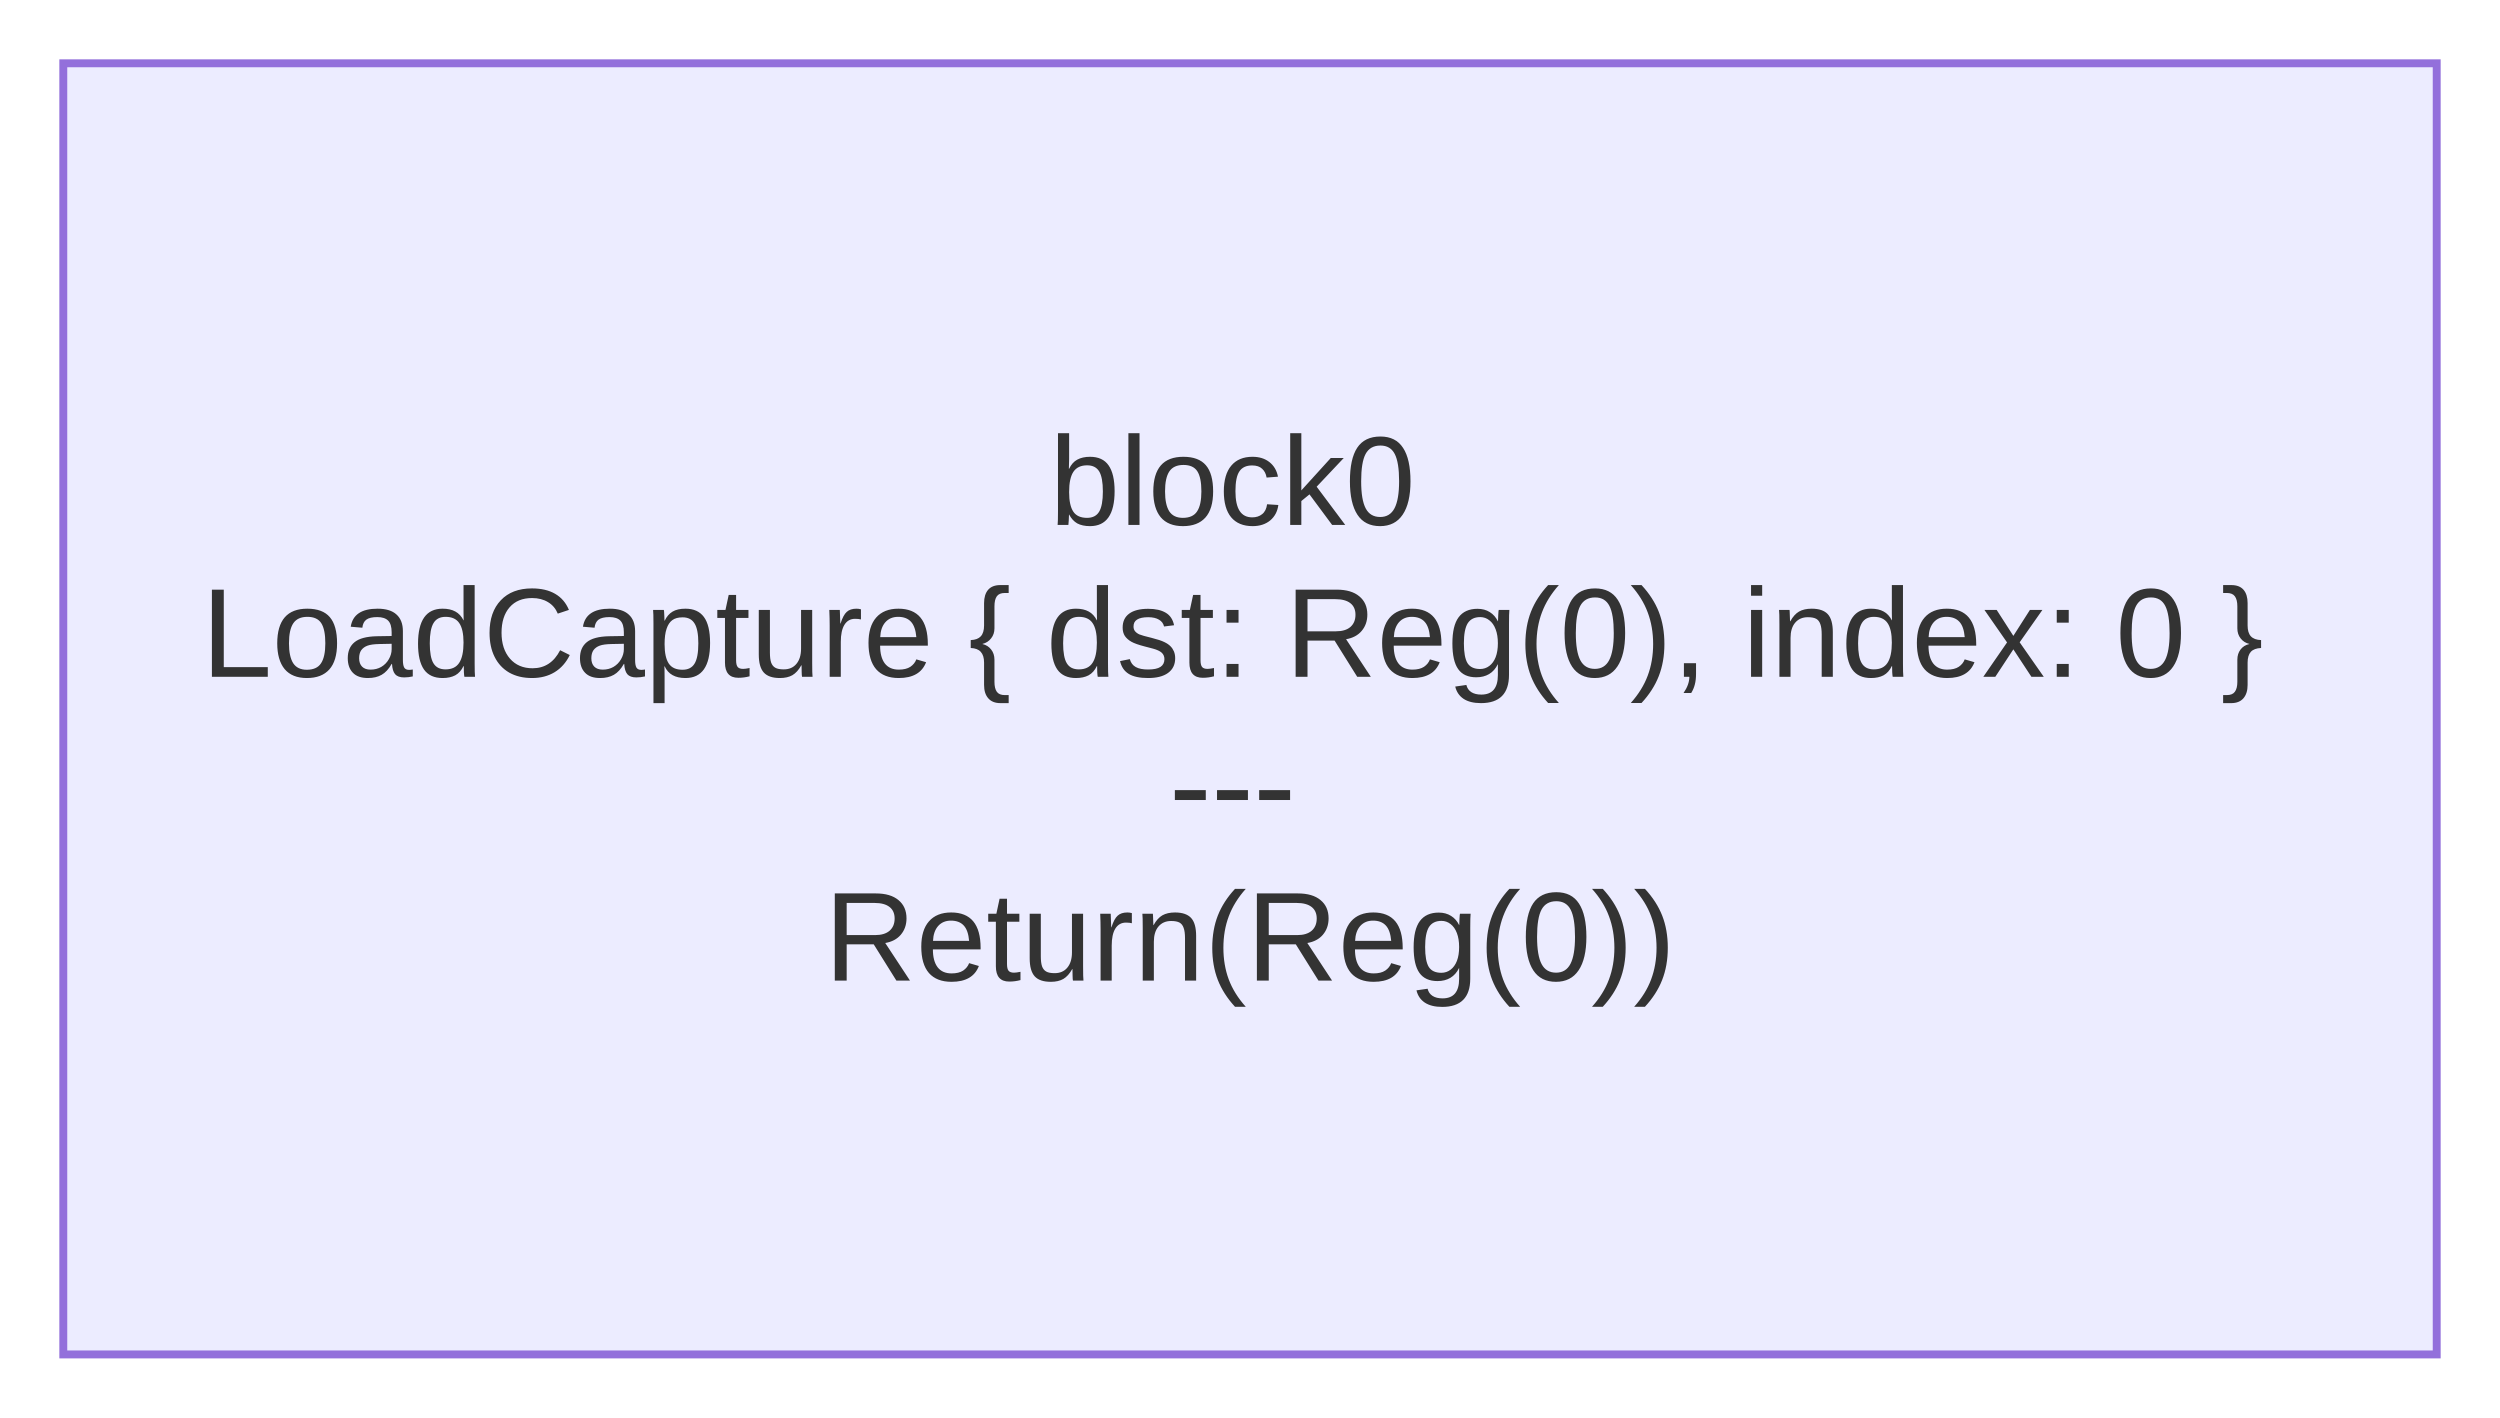
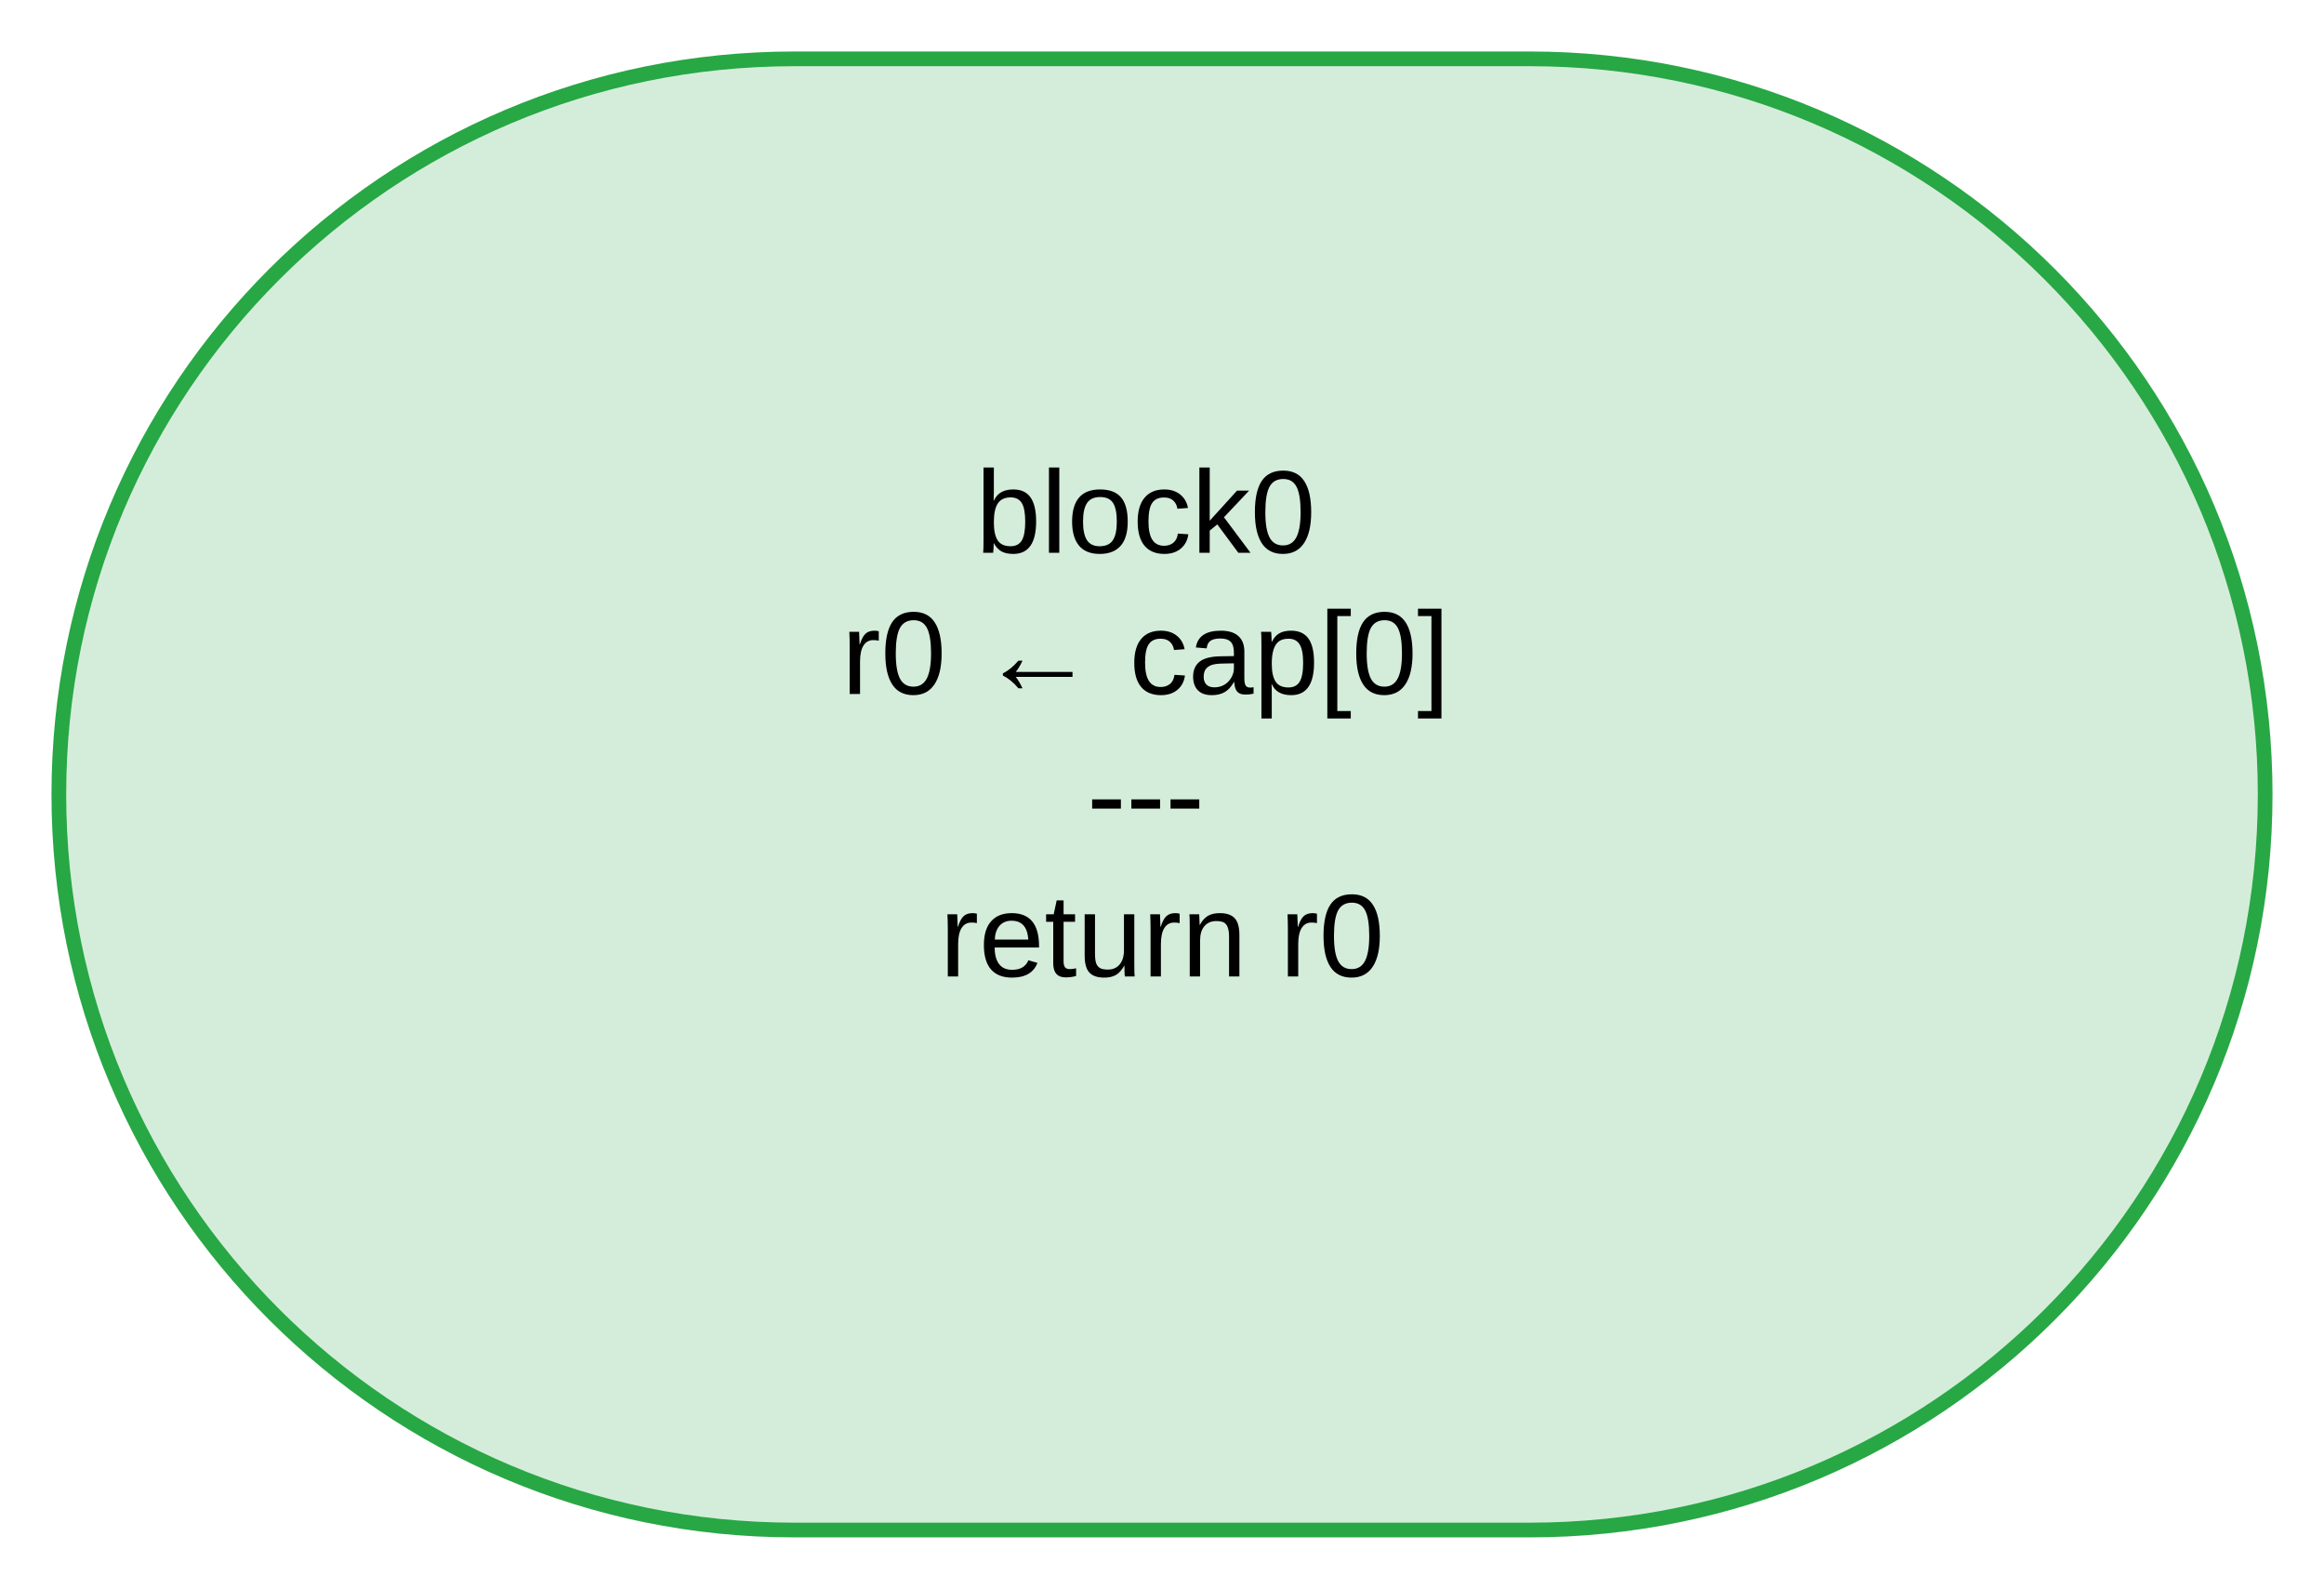
- <svg xmlns="http://www.w3.org/2000/svg" width="316" height="179.2" viewBox="-8 -8 316 179.2" class="mermaid">
+ <svg xmlns="http://www.w3.org/2000/svg" width="316" height="216" viewBox="-8 -8 316 216" class="mermaid">
  <style>

.mermaid {
  font-family: trebuchet ms, verdana, arial, sans-serif;
  font-size: 16px;
}

.node rect,
.node polygon,
.node circle,
.node ellipse,
.node path {
  fill: #ECECFF;
  stroke: #9370DB;
  stroke-width: 1px;
}

.node line {
  stroke: #9370DB;
  stroke-width: 1px;
}

.node .label {
  fill: #333333;
}

.node text {
  fill: #333333;
  font-family: trebuchet ms, verdana, arial, sans-serif;
  font-size: 16px;
}

.edge-path {
  fill: none;
  stroke: #333333;
  stroke-width: 1px;
}

.edge-label {
  fill: #333333;
  font-family: trebuchet ms, verdana, arial, sans-serif;
}

.edge-label-bg {
  fill: rgba(232, 232, 232, 0.8);
}

.subgraph {
  fill: #ffffde;
  stroke: #aaaa33;
  stroke-width: 1px;
}

.subgraph-title {
  fill: #333333;
  font-weight: bold;
}

.cluster rect {
  fill: #ffffde;
  stroke: #aaaa33;
  stroke-width: 1px;
  rx: 5px;
  ry: 5px;
}

.cluster-label {
  fill: #333333;
  font-family: trebuchet ms, verdana, arial, sans-serif;
  font-size: 16px;
  font-weight: bold;
}

marker path {
  fill: #333333;
  stroke: #333333;
}

  </style>
  <defs>
    <marker id="arrow_point" viewBox="0 0 10 10" refX="10" refY="5" markerWidth="8" markerHeight="8" orient="auto" markerUnits="userSpaceOnUse">
      <path d="M 0 0 L 10 5 L 0 10 z" />
    </marker>
    <marker id="arrow_point_start" viewBox="0 0 10 10" refX="4.5" refY="5" markerWidth="8" markerHeight="8" orient="auto" markerUnits="userSpaceOnUse">
      <path d="M 0 5 L 10 10 L 10 0 z" />
    </marker>
    <marker id="arrow_cross" viewBox="0 0 11 11" refX="12" refY="5.2" markerWidth="11" markerHeight="11" orient="auto" markerUnits="userSpaceOnUse">
      <path d="M 1 1 L 10 10 M 10 1 L 1 10" stroke-width="2" fill="none" />
    </marker>
    <marker id="arrow_cross_start" viewBox="0 0 11 11" refX="-1" refY="5.2" markerWidth="11" markerHeight="11" orient="auto" markerUnits="userSpaceOnUse">
      <path d="M 1 1 L 10 10 M 10 1 L 1 10" fill="none" stroke-width="2" />
    </marker>
    <marker id="arrow_circle" viewBox="0 0 10 10" refX="11" refY="5" markerWidth="11" markerHeight="11" orient="auto" markerUnits="userSpaceOnUse">
      <circle cx="5" cy="5" r="5" />
    </marker>
    <marker id="arrow_circle_start" viewBox="0 0 10 10" refX="-1" refY="5" markerWidth="11" markerHeight="11" orient="auto" markerUnits="userSpaceOnUse">
      <circle cx="5" cy="5" r="5" />
    </marker>
  </defs>
  <g class="root">
    <g class="clusters">

    </g>
    <g class="edgePaths">

    </g>
    <g class="edgeLabels">

    </g>
    <g class="nodes">
      <g class="node" id="node-block0">
-         <rect x="0" y="0" width="300" height="163.2" />
-         <text x="150" y="81.6" class="label" text-anchor="middle" dominant-baseline="central">
-           <tspan x="150" y="81.6" dy="-1.8em">block0</tspan>
-           <tspan x="150" dy="1.2em">LoadCapture { dst: Reg(0), index: 0 }</tspan>
+         <path d="M 100 0 H 200 A 100 100 0 0 1 200 200 H 100 A 100 100 0 0 1 100 0 Z" style="fill:#d4edda !important;stroke:#28a745 !important;stroke-width:2px !important" />
+         <text x="150" y="100" class="label" dominant-baseline="central" text-anchor="middle" style="fill: #000000">
+           <tspan x="150" y="100" dy="-2.4em">block0</tspan>
+           <tspan x="150" dy="1.2em" />
+           <tspan x="150" dy="1.2em">r0 ← cap[0]</tspan>
          <tspan x="150" dy="1.2em">---</tspan>
-           <tspan x="150" dy="1.2em">Return(Reg(0))</tspan>
+           <tspan x="150" dy="1.2em">return r0</tspan>
        </text>
      </g>
    </g>
  </g>
</svg>
